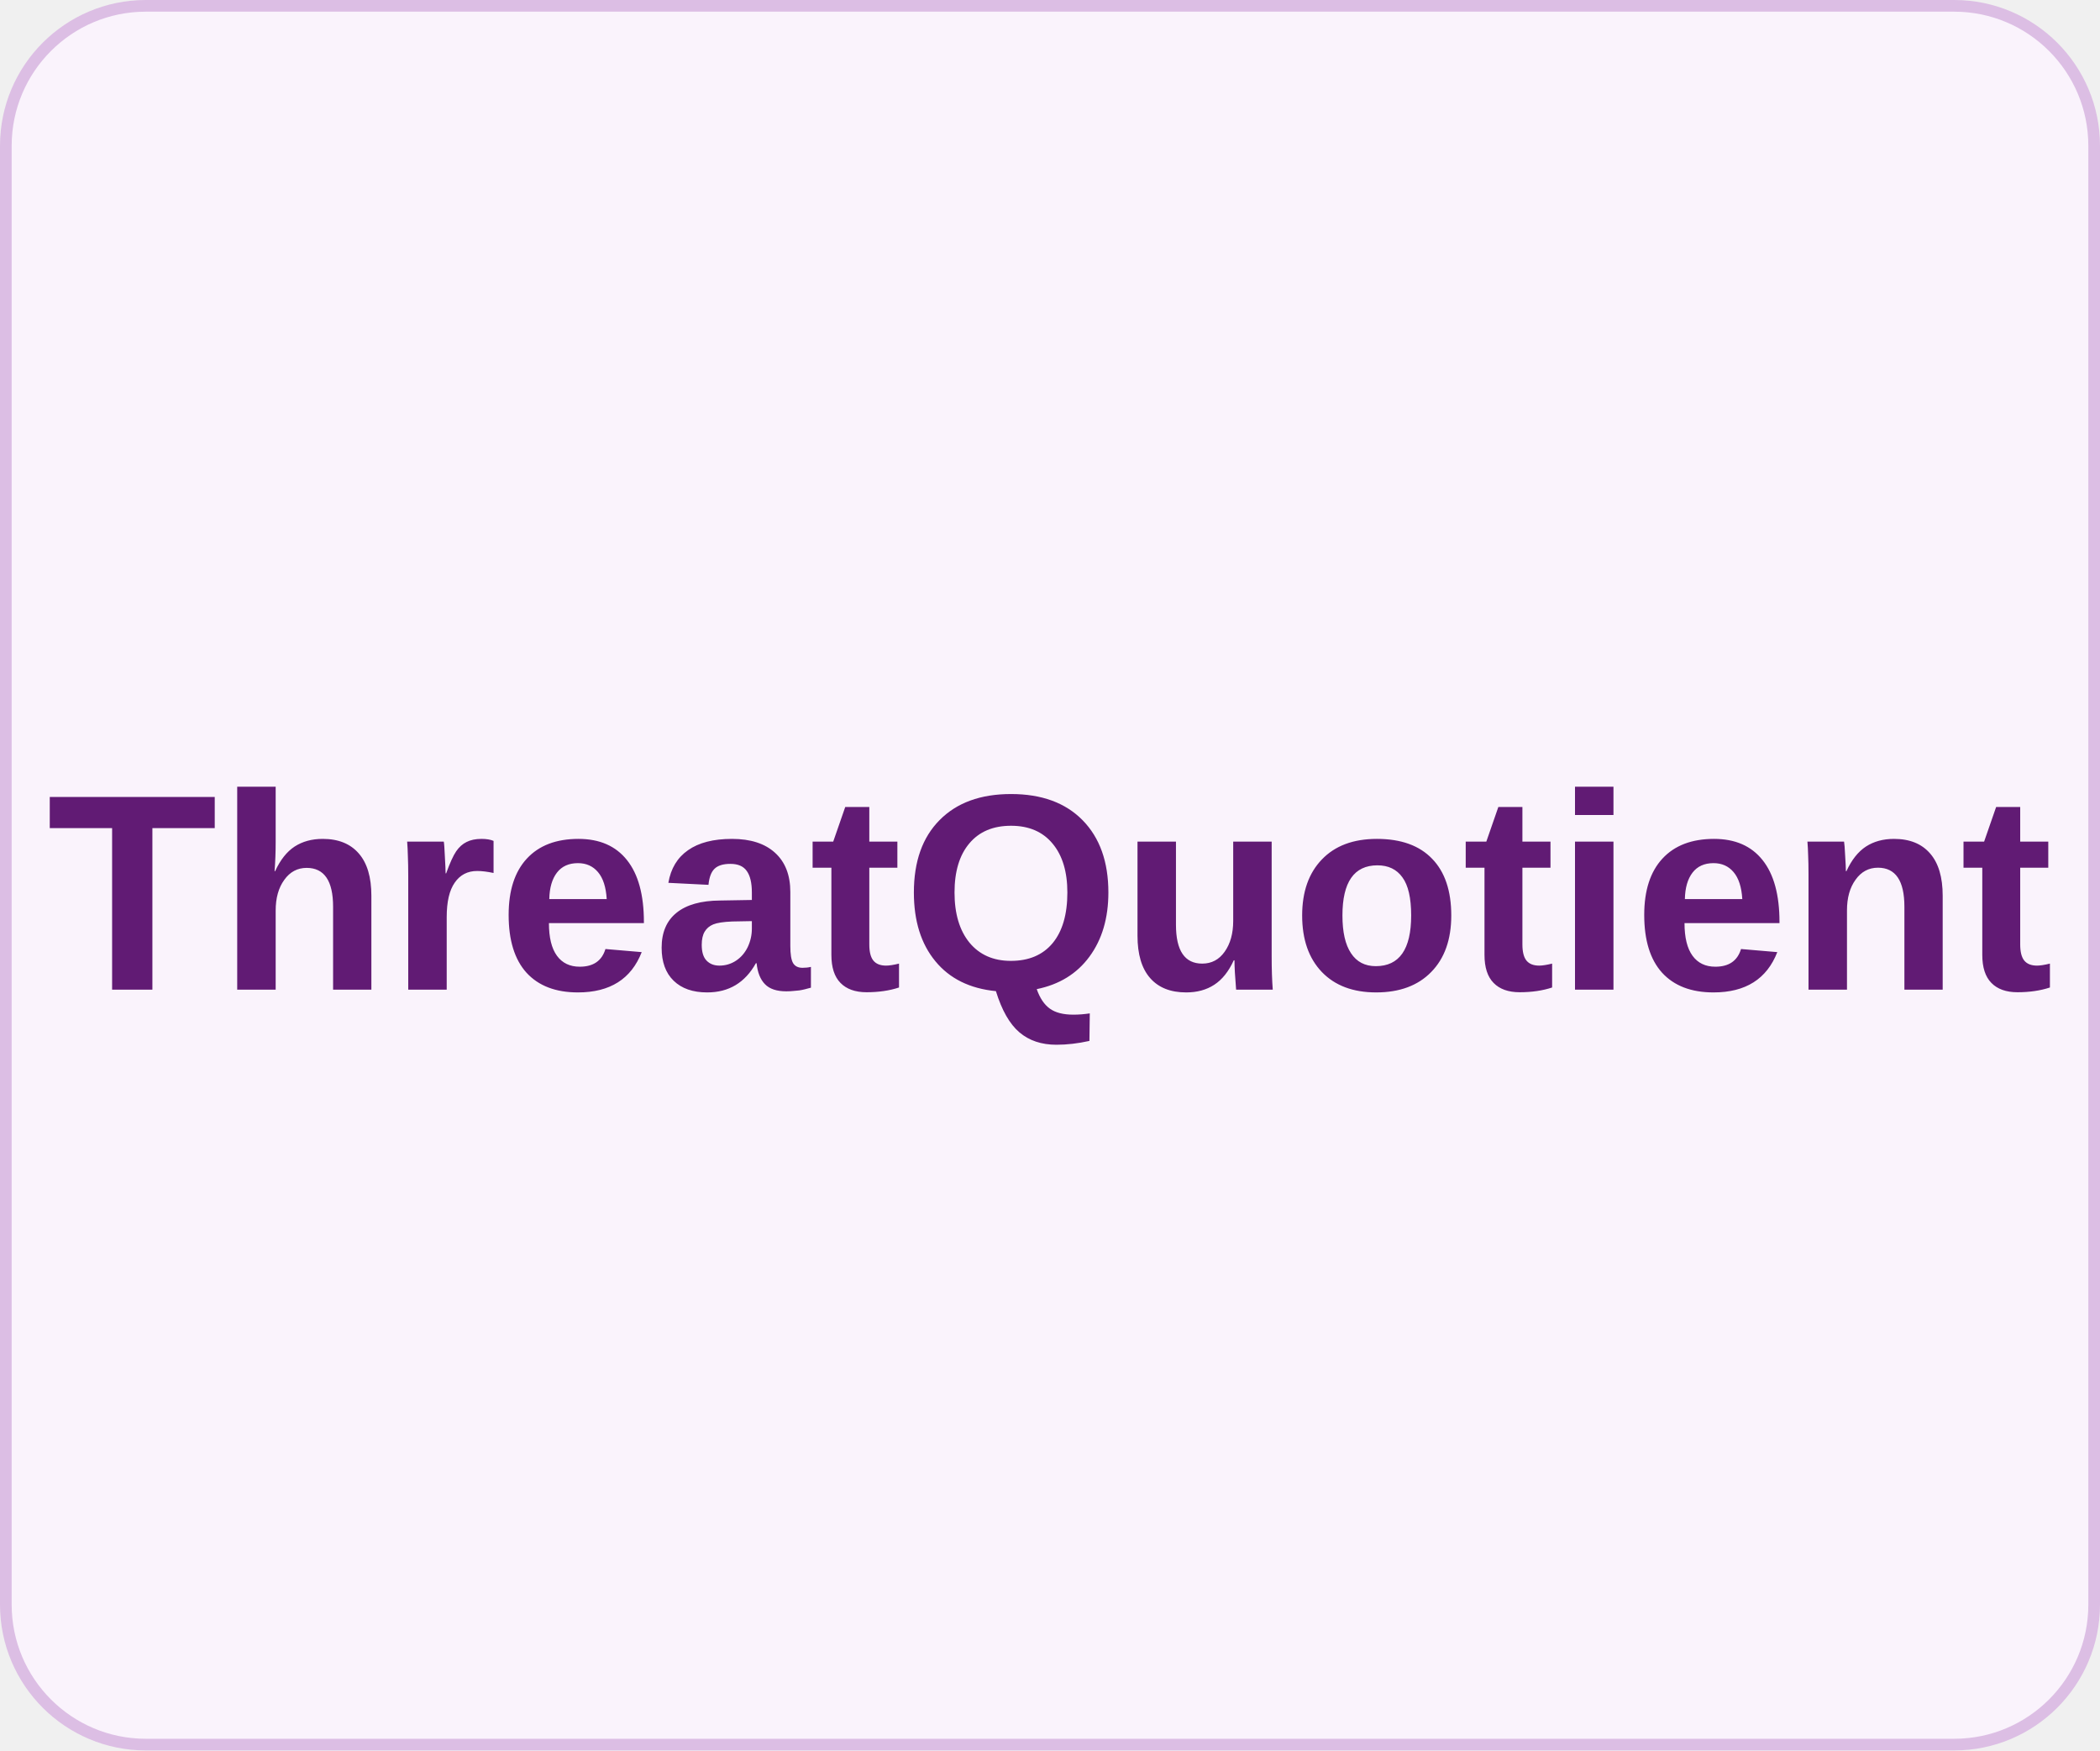
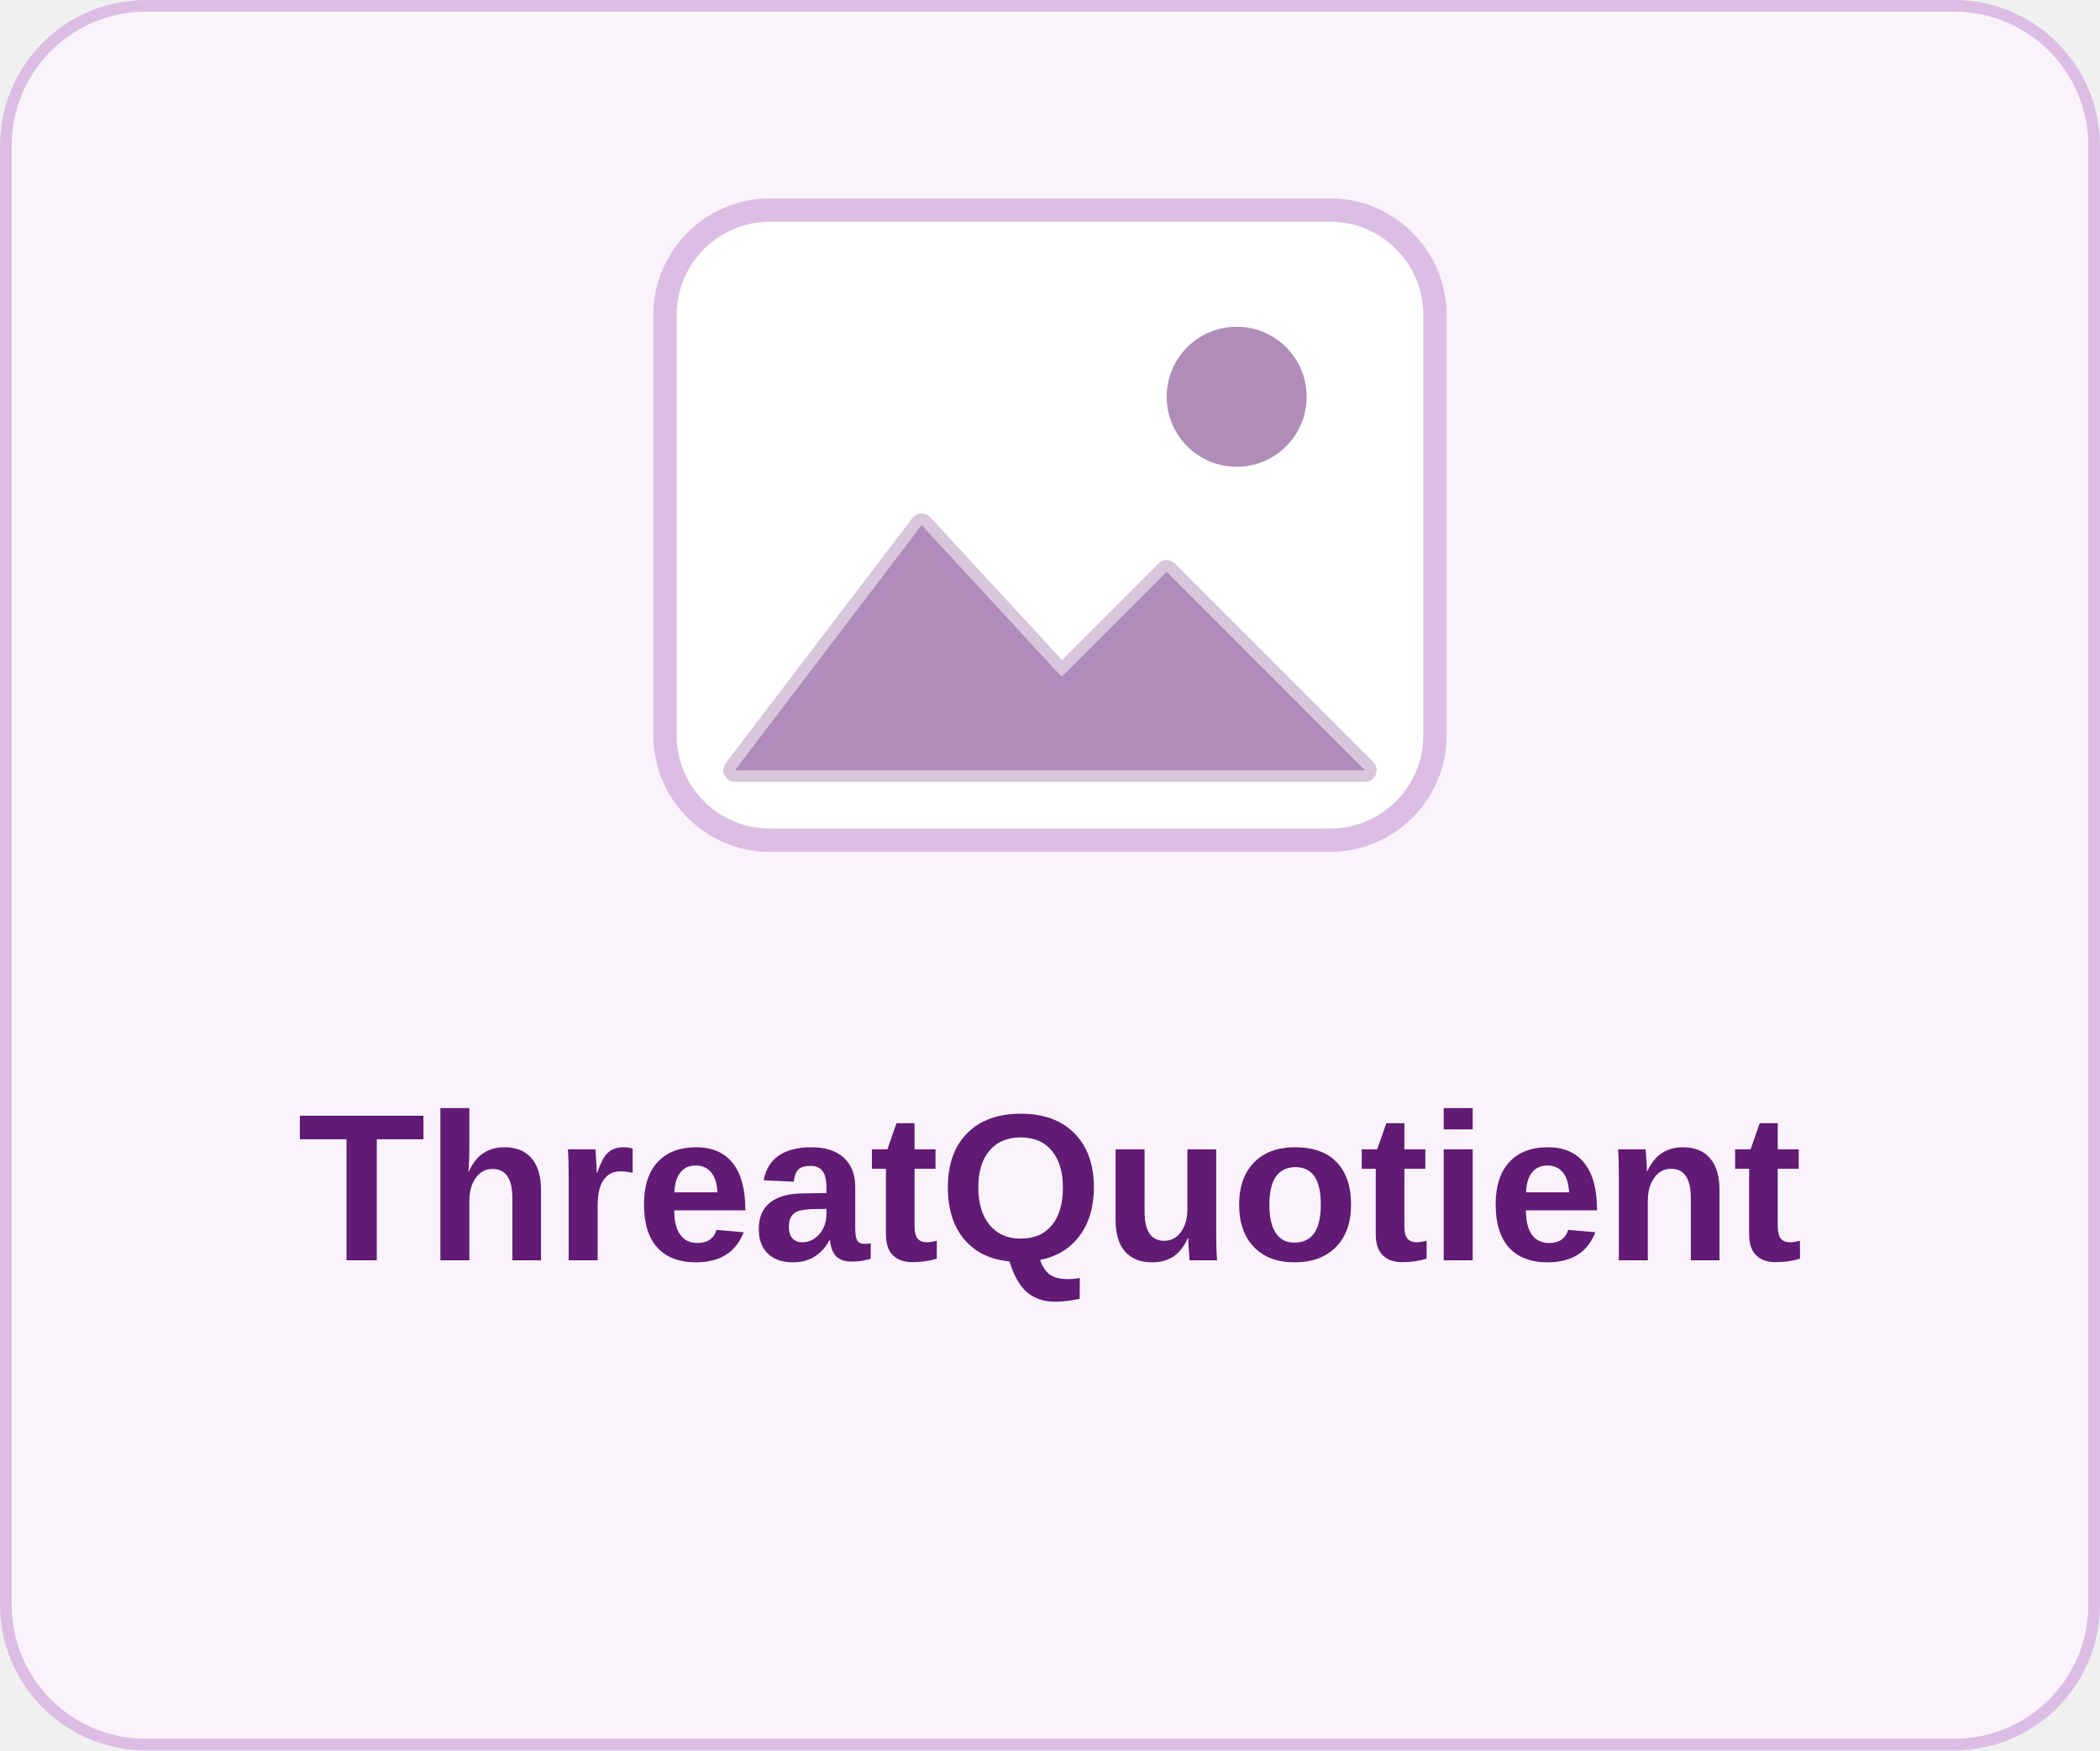
<svg xmlns="http://www.w3.org/2000/svg" width="180" height="150" viewBox="0 0 180 150">
  <rect x="0.5" y="0.5" width="179" height="149" rx="12" fill="#faf3fc" stroke="#dcbee4" />
-   <text x="90" y="78" text-anchor="middle" dominant-baseline="middle" font-family="Arial,sans-serif" font-size="24" font-weight="700" fill="#611b74" textLength="150" lengthAdjust="spacingAndGlyphs">ThreatQuotient</text>
+   <rect x="57" y="18" width="66" height="54" rx="9" fill="#ffffff" stroke="#dcbee4" stroke-width="2" />
+   <circle cx="106" cy="34" r="6" fill="#611b74" opacity="0.5" />
+   <path d="M63 66 79 45 91 58 100 49 117 66Z" fill="#611b74" opacity="0.5" stroke="#611b74" stroke-opacity="0.5" stroke-width="2" stroke-linejoin="round" />
+   <text x="90" y="108" text-anchor="middle" font-family="Arial,sans-serif" font-size="18" font-weight="700" fill="#611b74">ThreatQuotient</text>
</svg>
